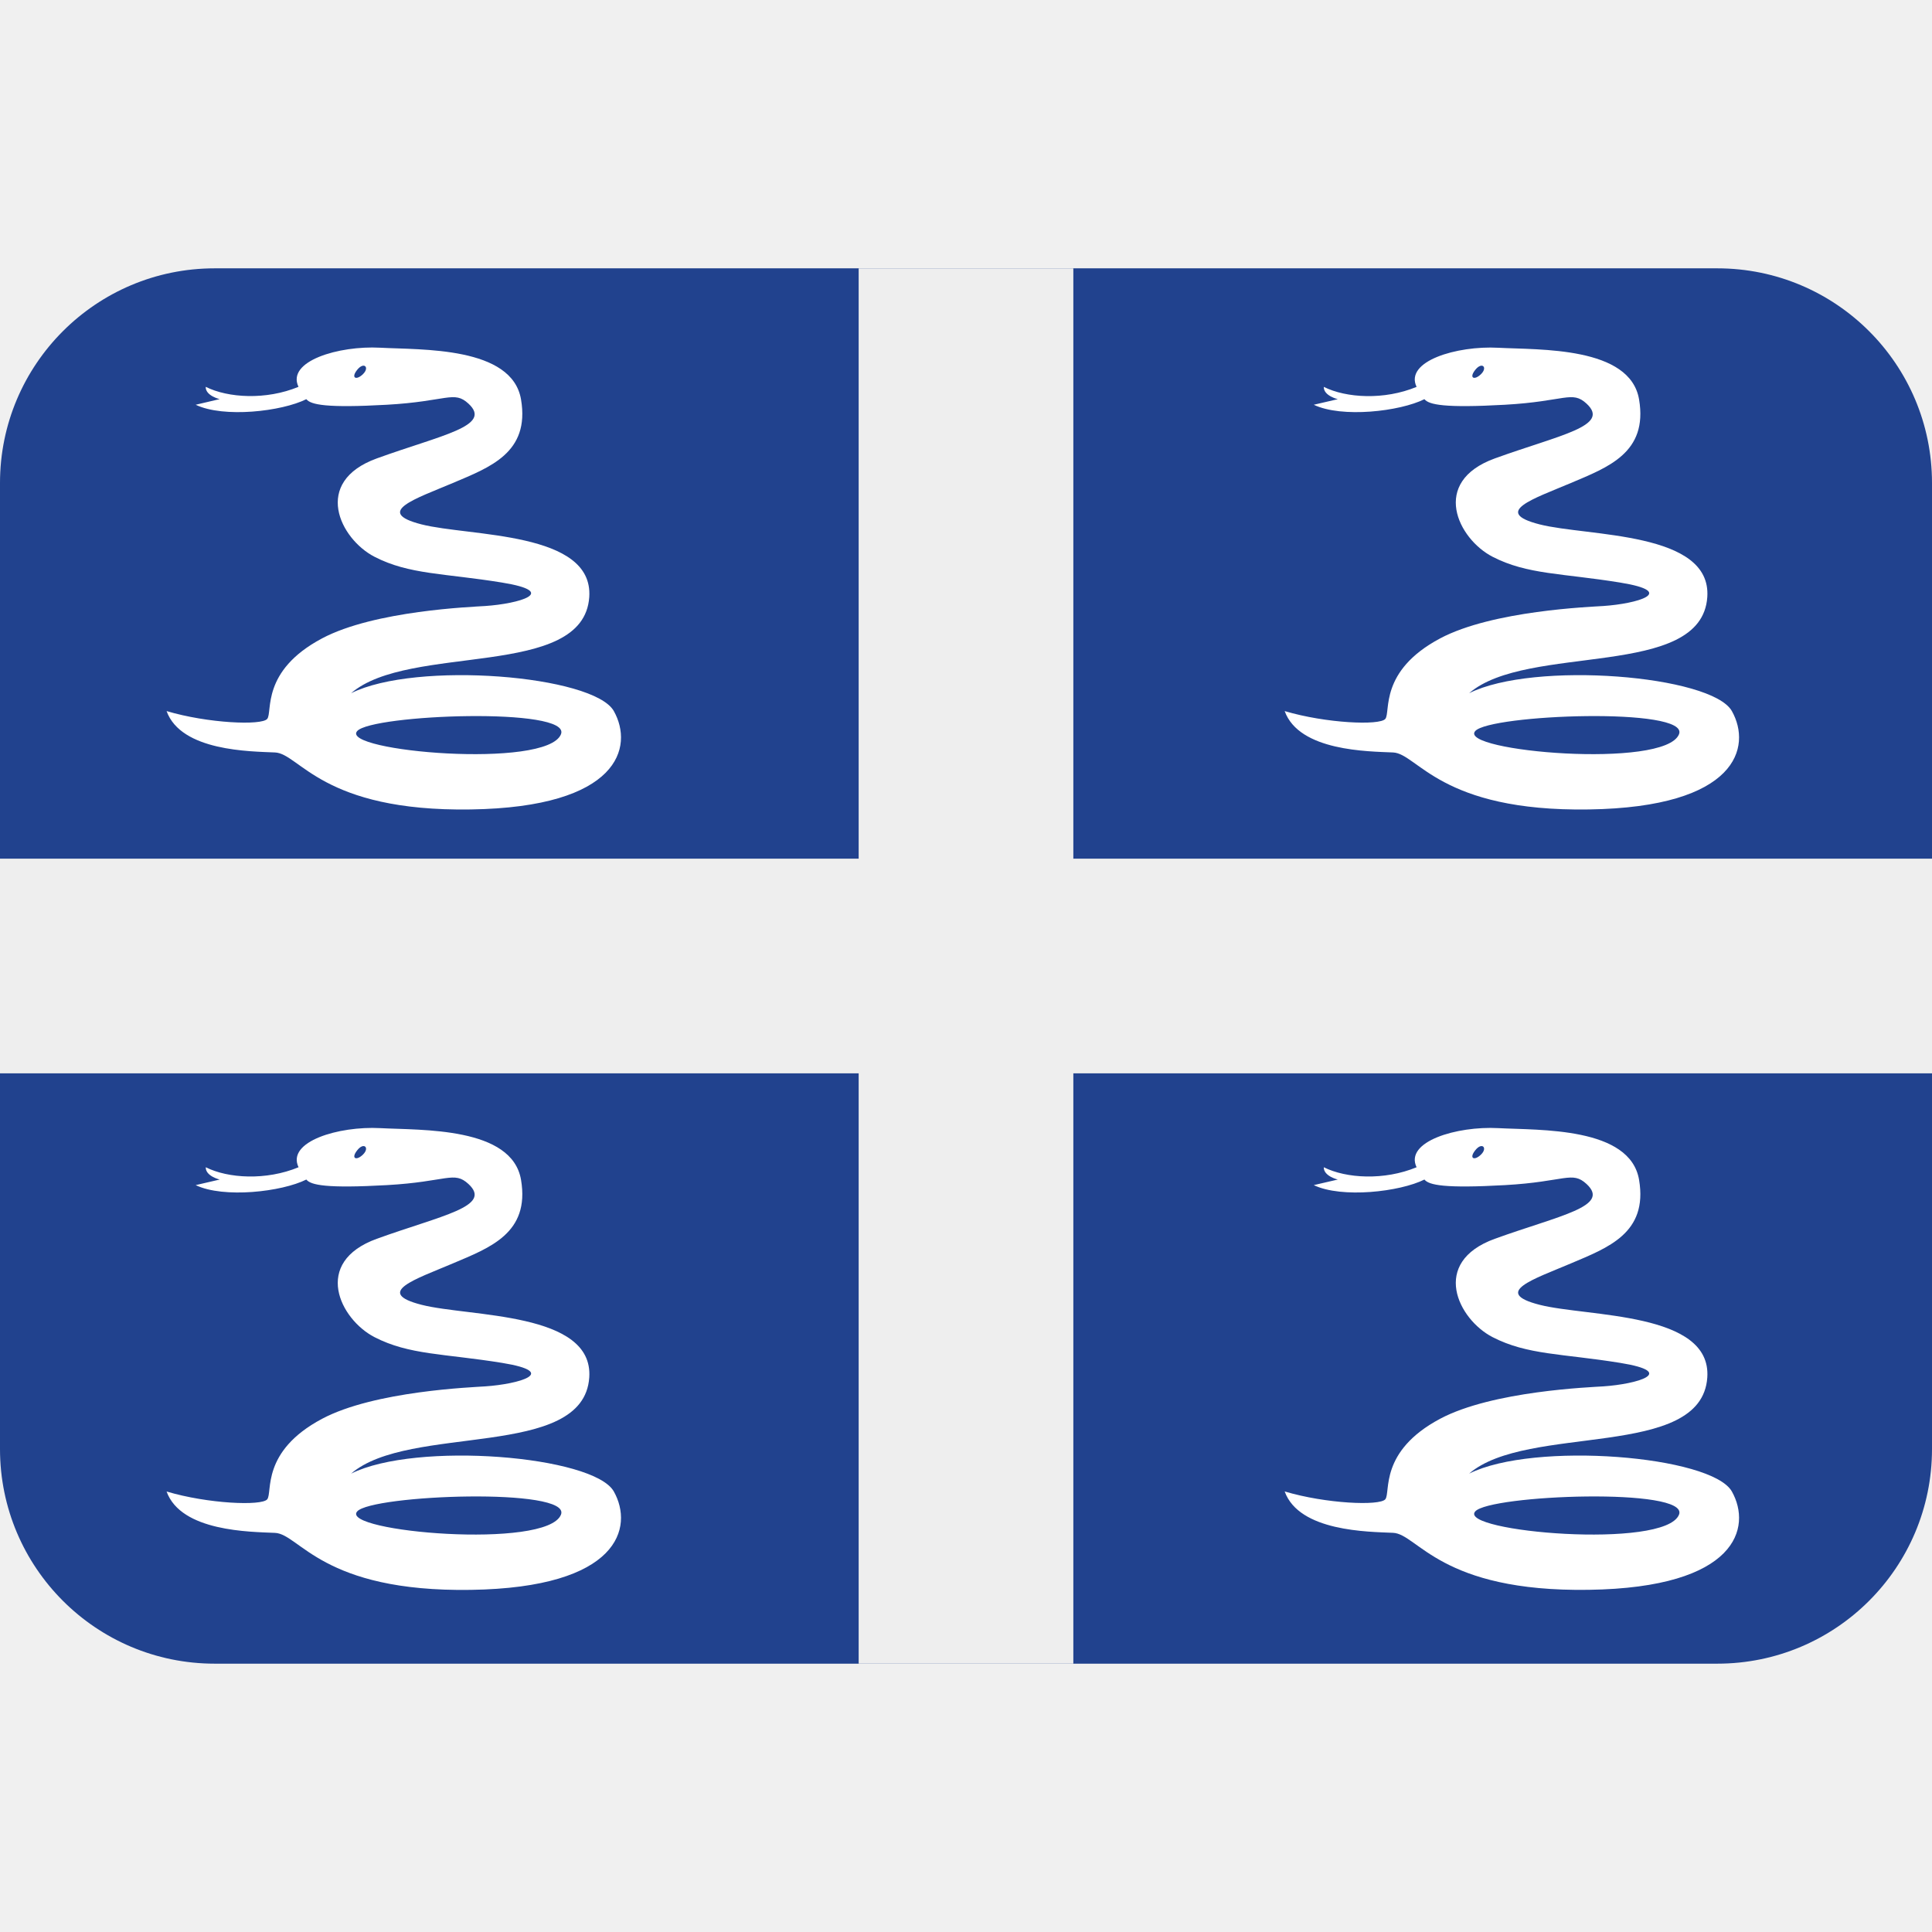
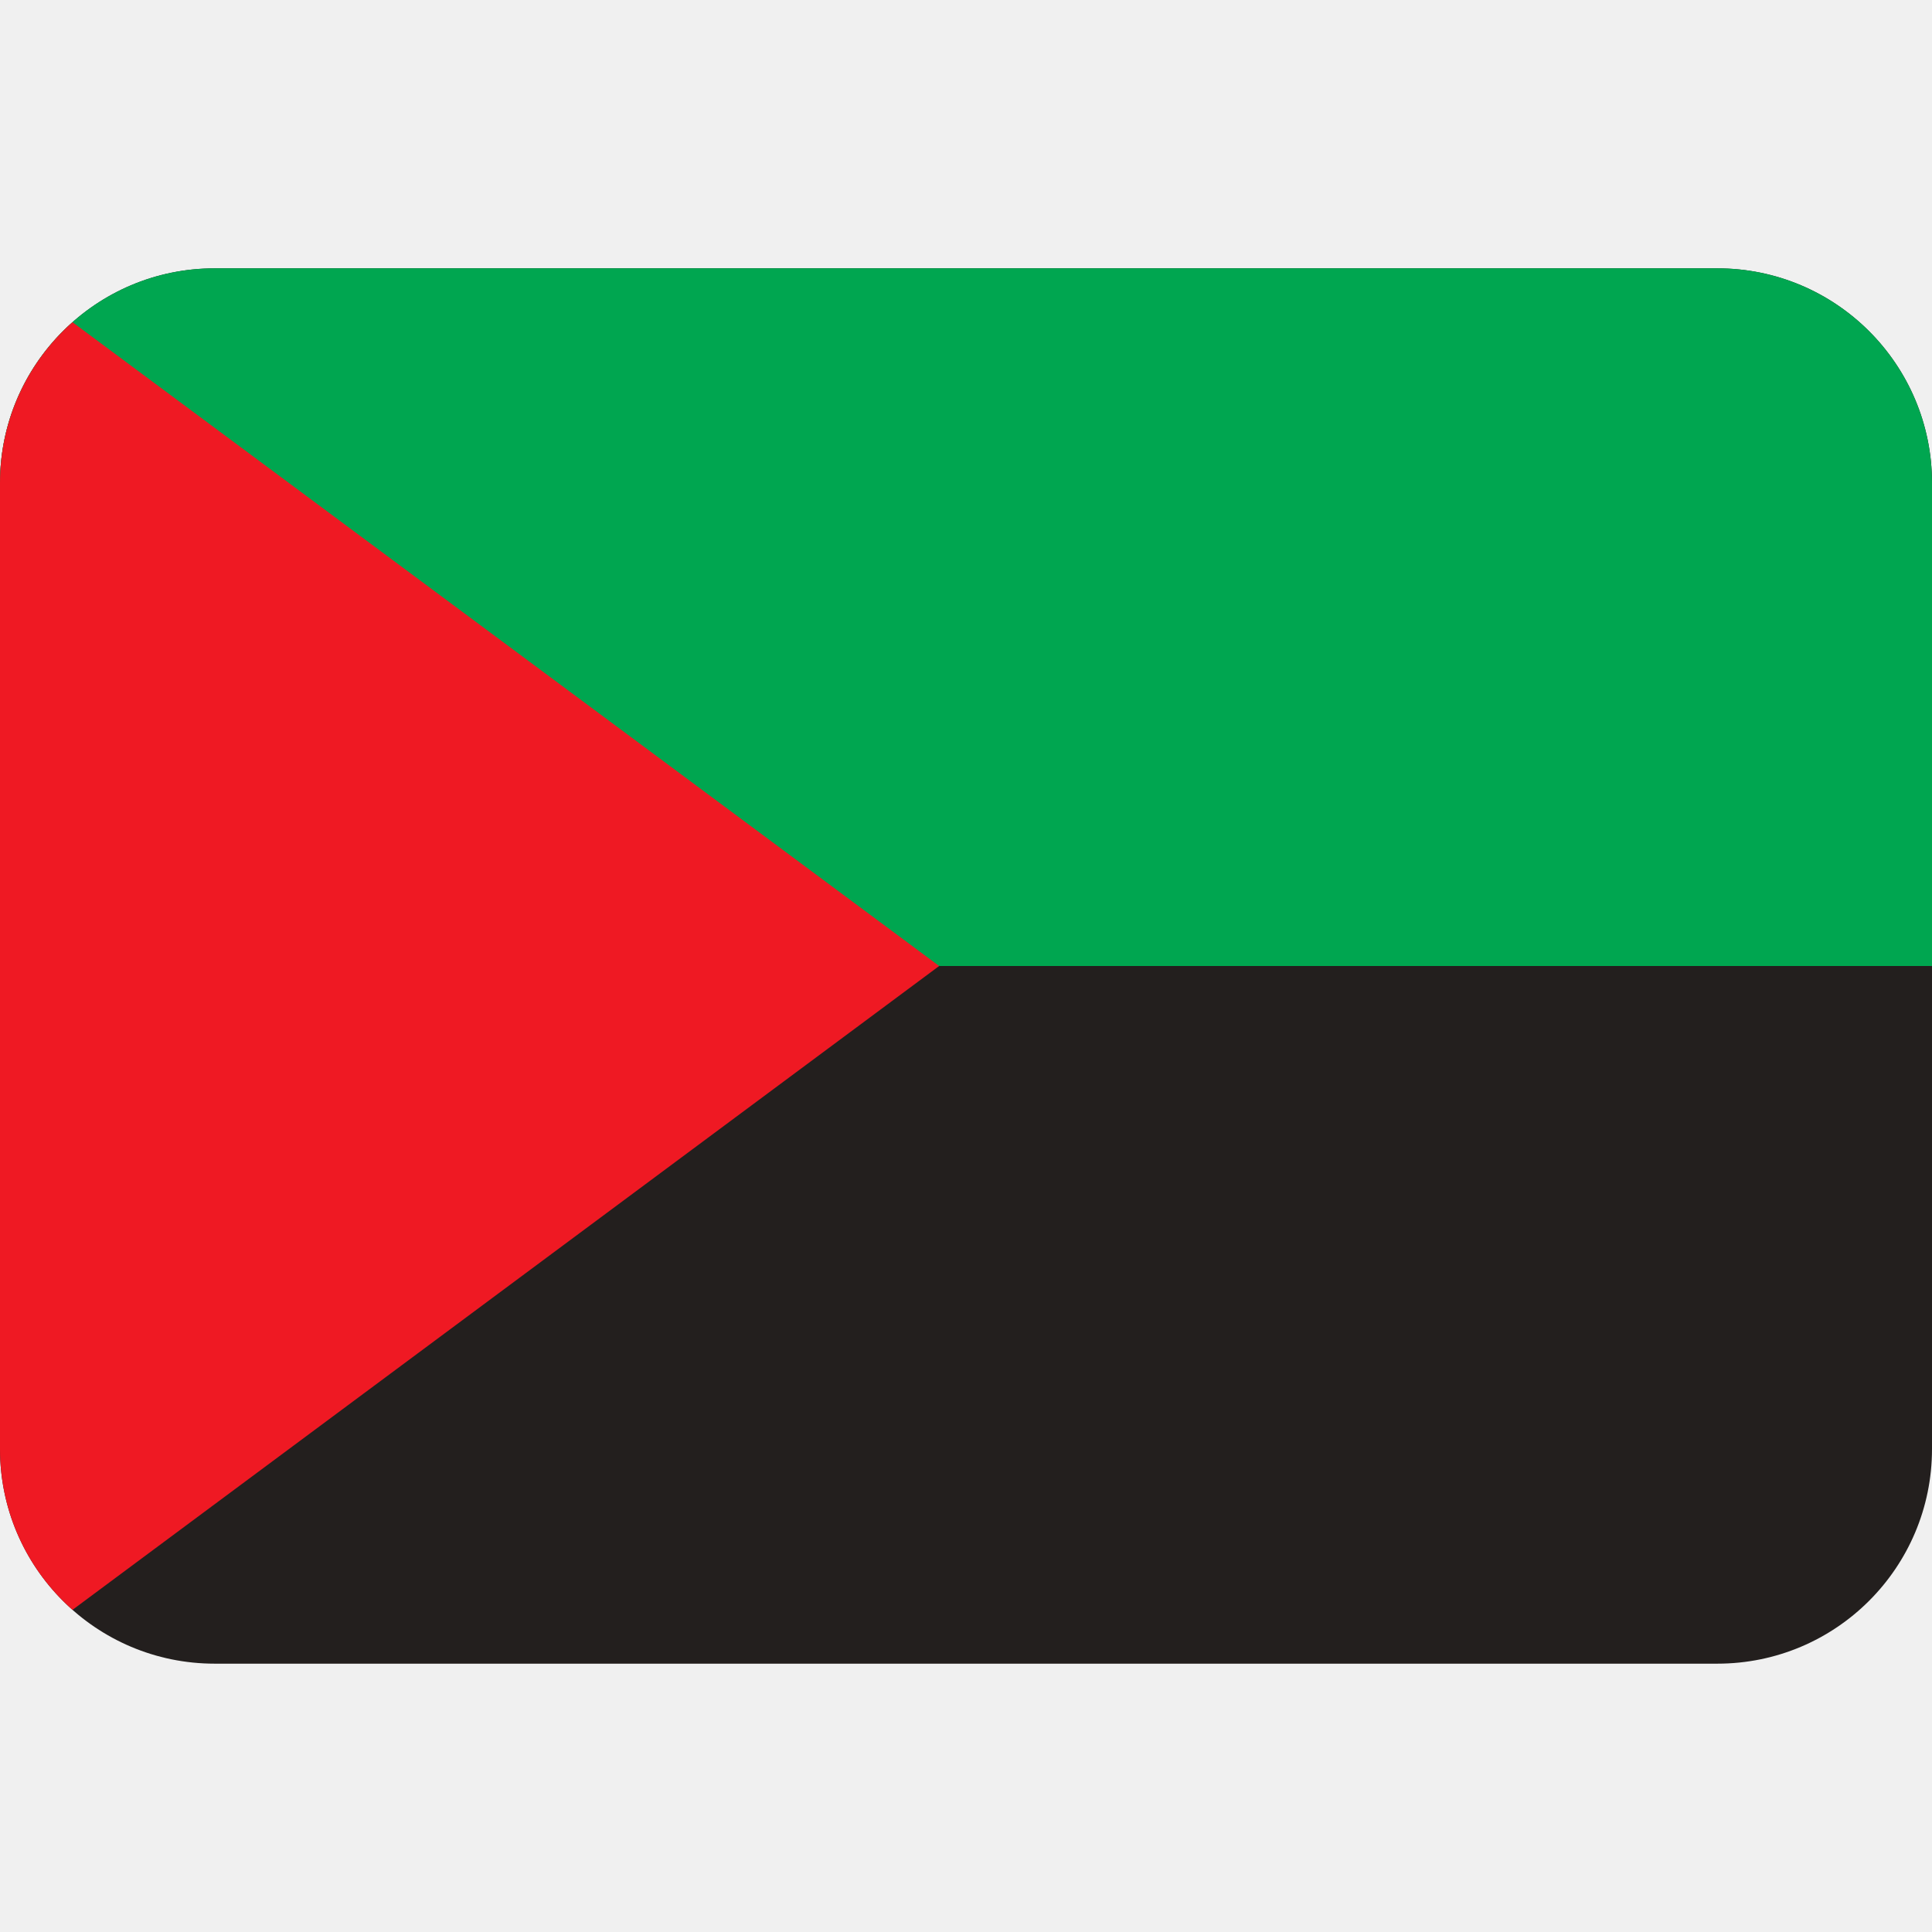
<svg xmlns="http://www.w3.org/2000/svg" viewBox="0 0 36 36">
-   <path fill="#21428E" d="M36 27c0 2.209-1.791 4-4 4H4c-2.209 0-4-1.791-4-4V9c0-2.209 1.791-4 4-4h28c2.209 0 4 1.791 4 4v18z" />
-   <path fill="#EEE" d="M16 5h4v26h-4z" />
-   <path fill="#EEE" d="M0 16h36v4H0z" />
-   <path fill="#FFF" d="M11.438 13.25c-.375-.667-3.688-.938-4.896-.333 1.084-.938 4.333-.25 4.438-1.792.082-1.228-2.23-1.125-3.126-1.354-.895-.229-.104-.479.584-.771s1.438-.562 1.271-1.555c-.167-.993-1.855-.924-2.626-.966-.771-.041-1.75.25-1.521.729-.604.25-1.312.208-1.729 0-.005.167.26.229.26.229l-.447.105c.521.25 1.604.125 2.062-.104.083.104.375.167 1.5.104s1.25-.271 1.521-.021c.455.419-.5.583-1.708 1.021-1.208.438-.688 1.5-.042 1.833.646.333 1.292.304 2.375.48 1.084.176.312.395-.312.437-.23.016-2.063.083-3.042.604-1.144.608-.917 1.375-1.021 1.5-.104.125-1.104.083-1.875-.146.271.75 1.563.75 2.021.771S6 15.125 8.771 15.083s3.041-1.166 2.667-1.833zM6.766 6.969c-.125.125-.235.078-.11-.078s.235-.047.11.078zm-.111 6.654c.27-.311 4.001-.453 3.798.058-.261.656-4.125.318-3.798-.058zm25.616-.373c-.375-.667-3.688-.938-4.896-.333 1.084-.938 4.333-.25 4.438-1.792.083-1.228-2.229-1.125-3.125-1.354-.896-.229-.105-.479.583-.771s1.438-.562 1.271-1.555c-.166-.993-1.854-.924-2.625-.965-.771-.041-1.75.25-1.521.729-.604.25-1.312.208-1.729 0-.005.167.261.229.261.229l-.448.104c.521.25 1.604.125 2.062-.104.084.104.375.167 1.5.104s1.25-.271 1.521-.021c.455.419-.5.583-1.709 1.021-1.208.438-.688 1.5-.041 1.833s1.291.304 2.375.48.312.395-.312.437c-.229.016-2.062.083-3.042.604-1.143.608-.917 1.375-1.021 1.5s-1.104.083-1.875-.146c.271.75 1.562.75 2.02.771s.875 1.104 3.646 1.062c2.771-.041 3.042-1.166 2.667-1.833zm-4.672-6.281c-.125.125-.234.078-.109-.078s.234-.047.109.078zm-.111 6.654c.269-.311 4.001-.453 3.798.058-.261.656-4.125.318-3.798-.058zm-16.05 14.169c-.375-.667-3.688-.938-4.896-.333 1.084-.938 4.333-.25 4.438-1.792.083-1.227-2.229-1.125-3.125-1.354-.896-.229-.104-.479.583-.771s1.438-.562 1.271-1.556c-.167-.992-1.854-.924-2.625-.965-.771-.041-1.75.25-1.521.729-.604.25-1.312.209-1.729 0-.005.167.26.229.26.229l-.448.104c.521.25 1.604.125 2.062-.104.083.104.375.167 1.5.104s1.25-.271 1.521-.021c.455.42-.5.584-1.708 1.021-1.208.438-.688 1.5-.042 1.833.646.333 1.292.304 2.375.479 1.084.176.312.396-.312.438-.23.017-2.063.084-3.042.605-1.144.609-.917 1.375-1.021 1.5-.104.125-1.104.084-1.875-.146.271.75 1.562.75 2.021.771.458.021.875 1.104 3.646 1.062 2.771-.041 3.041-1.166 2.667-1.833zm-4.672-6.281c-.125.125-.234.078-.109-.078.124-.157.234-.047.109.078zm-.111 6.653c.27-.311 4.001-.453 3.798.059-.261.656-4.125.318-3.798-.059zm25.616-.372c-.375-.667-3.688-.938-4.896-.333 1.084-.938 4.333-.25 4.438-1.792.083-1.227-2.229-1.125-3.125-1.354-.896-.229-.104-.479.583-.771s1.438-.562 1.271-1.556c-.166-.992-1.854-.924-2.625-.965-.771-.041-1.75.25-1.521.729-.604.25-1.312.209-1.729 0-.005.167.261.229.261.229l-.448.104c.521.25 1.604.125 2.062-.104.084.104.375.167 1.5.104s1.25-.271 1.521-.021c.455.42-.5.584-1.709 1.021-1.208.438-.688 1.5-.041 1.833s1.291.304 2.375.479.312.396-.312.438c-.229.016-2.062.083-3.042.604-1.143.609-.917 1.375-1.021 1.5s-1.104.084-1.875-.146c.271.75 1.562.75 2.021.771.458.021.875 1.104 3.646 1.062 2.77-.04 3.041-1.165 2.666-1.832zm-4.672-6.281c-.125.125-.234.078-.109-.078.124-.157.234-.047.109.078zm-.111 6.653c.269-.311 4.001-.453 3.798.059-.261.656-4.125.318-3.798-.059z" />
+   <path d="m36 27c0 2.209-1.791 4-4 4h-28c-2.209 0-4-1.791-4-4v-18c0-2.209 1.791-4 4-4h28c2.209 0 4 1.791 4 4z" fill="#231f1e" />
+   <path d="m36 18v-9c0-2.209-1.791-4-4-4h-28c-2.209 0-4 1.791-4 4v9z" fill="#00a650" />
+   <path d="m1.351 6.004h-.001c-.828.733-1.35 1.804-1.35 2.996v18c0 1.193.522 2.264 1.351 2.997l16.149-11.997z" fill="#ef1923" />
</svg>
